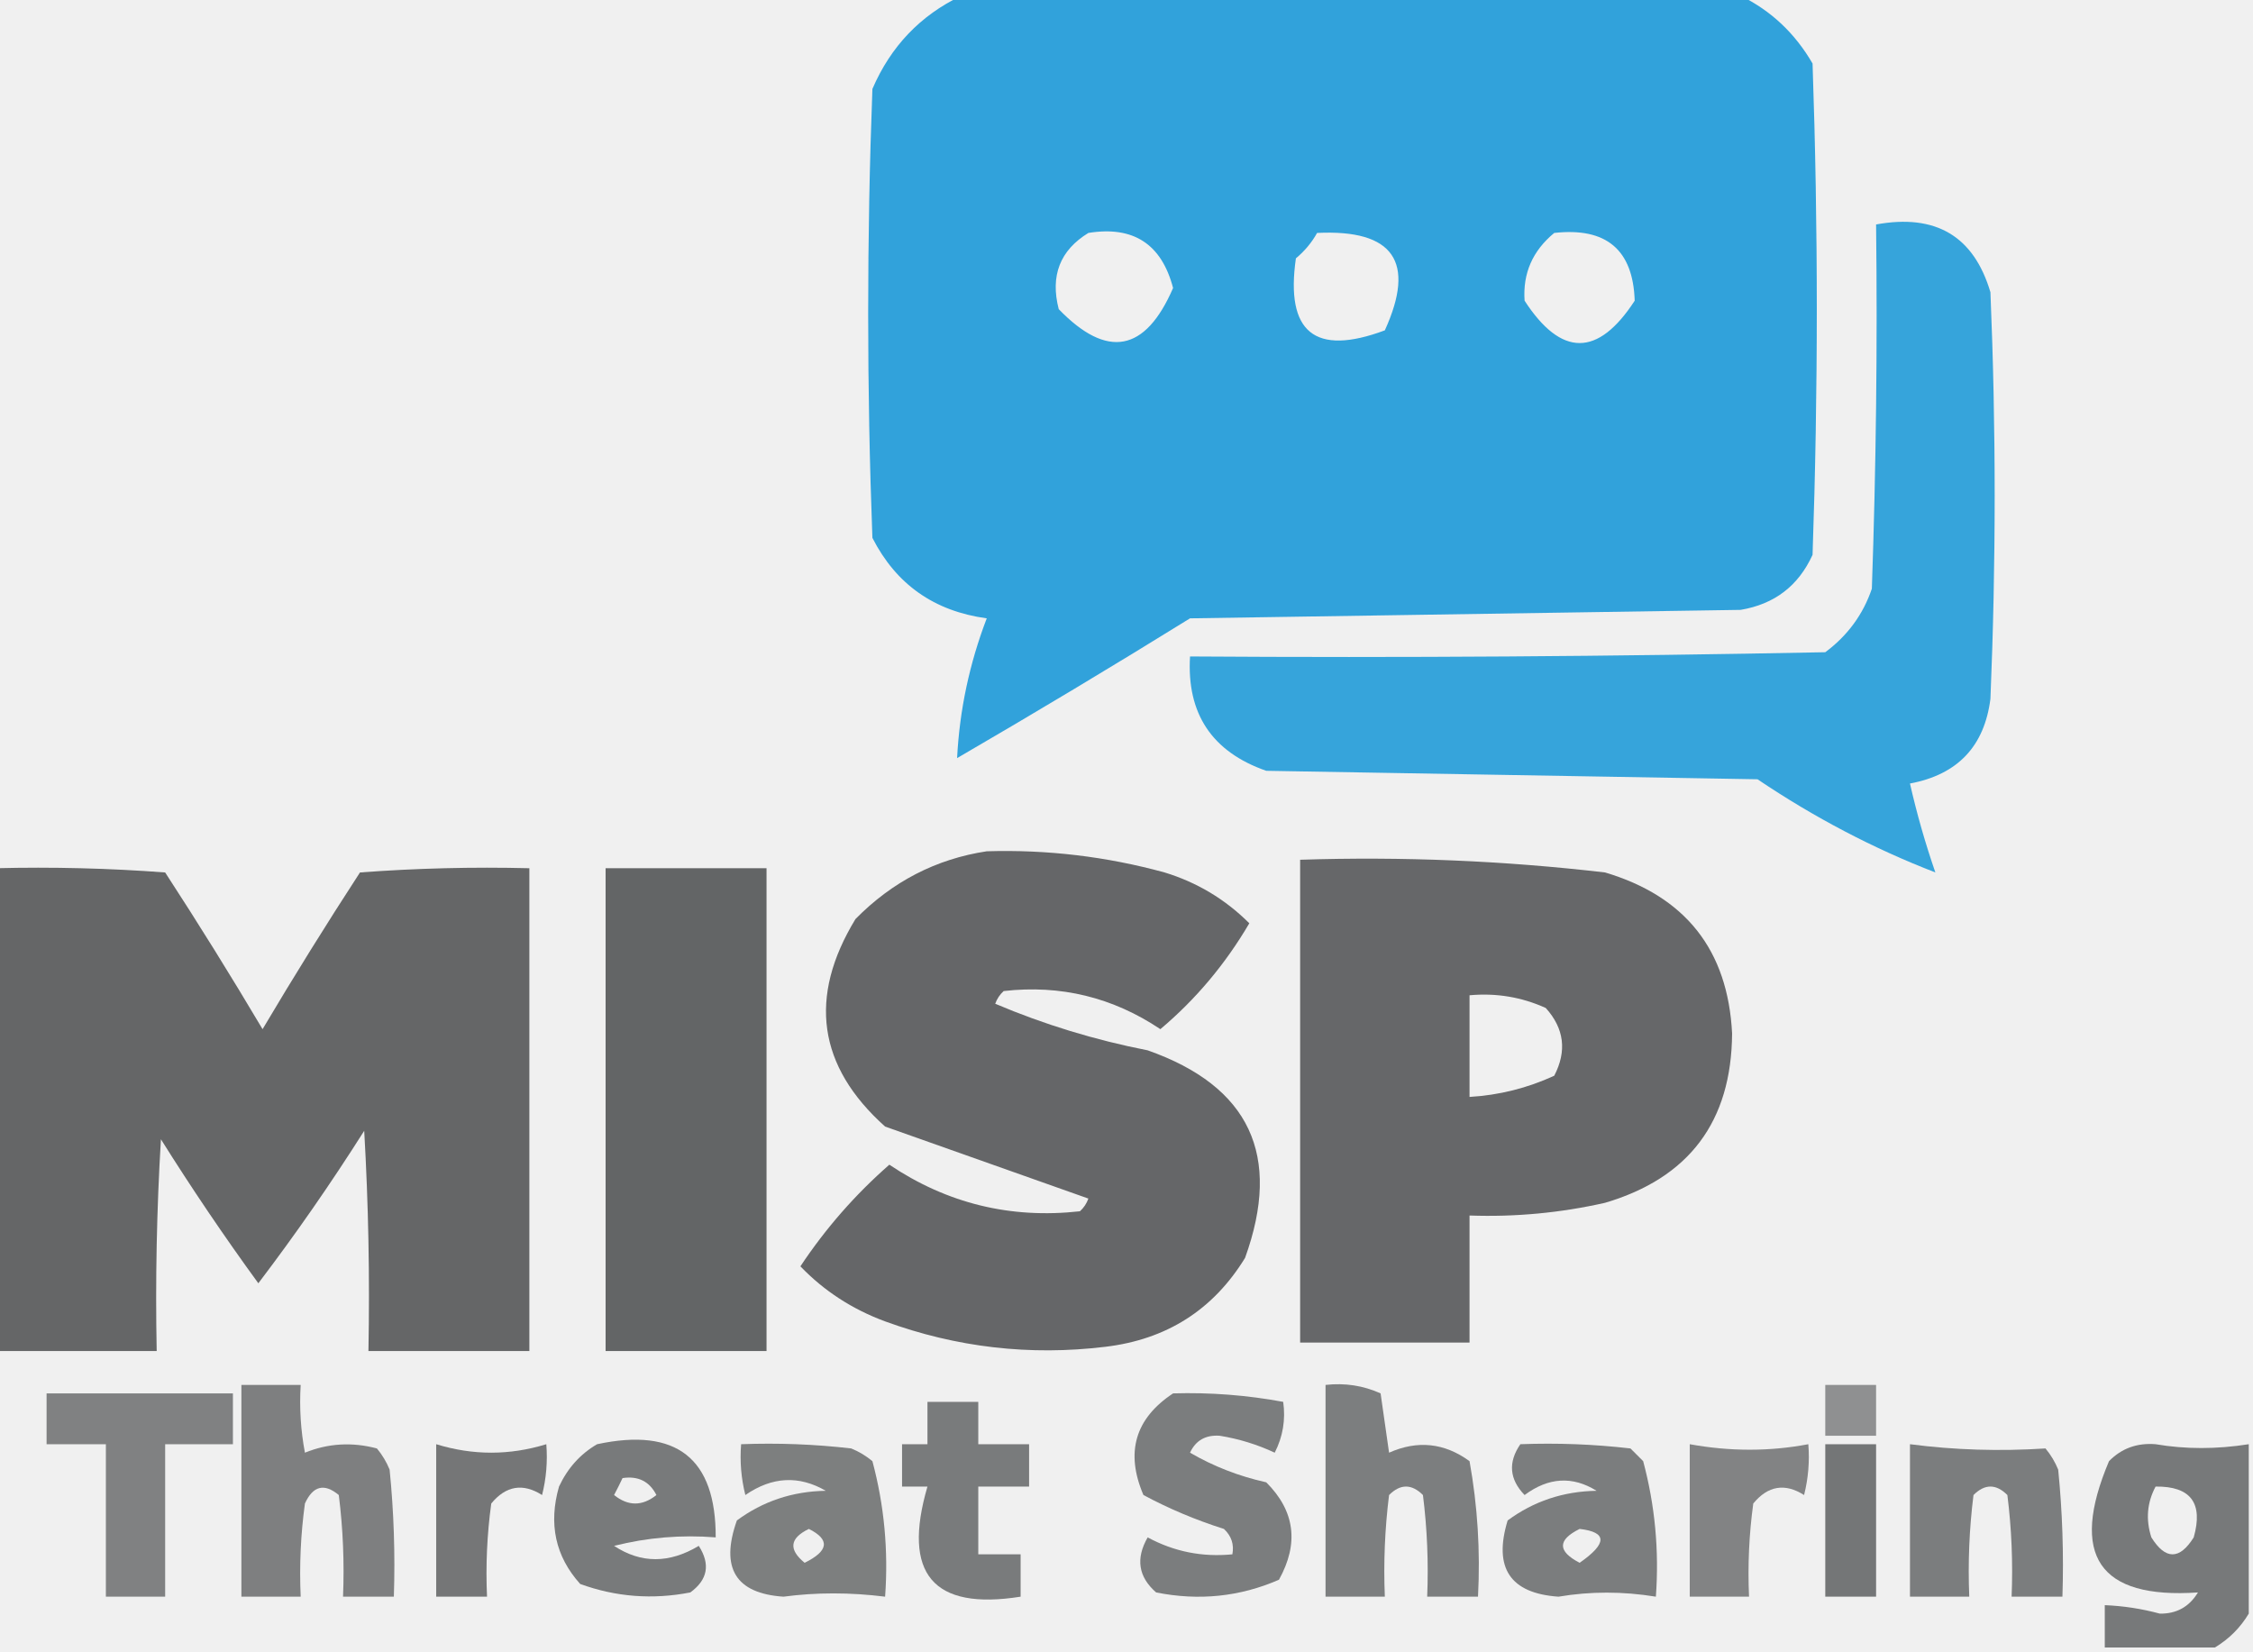
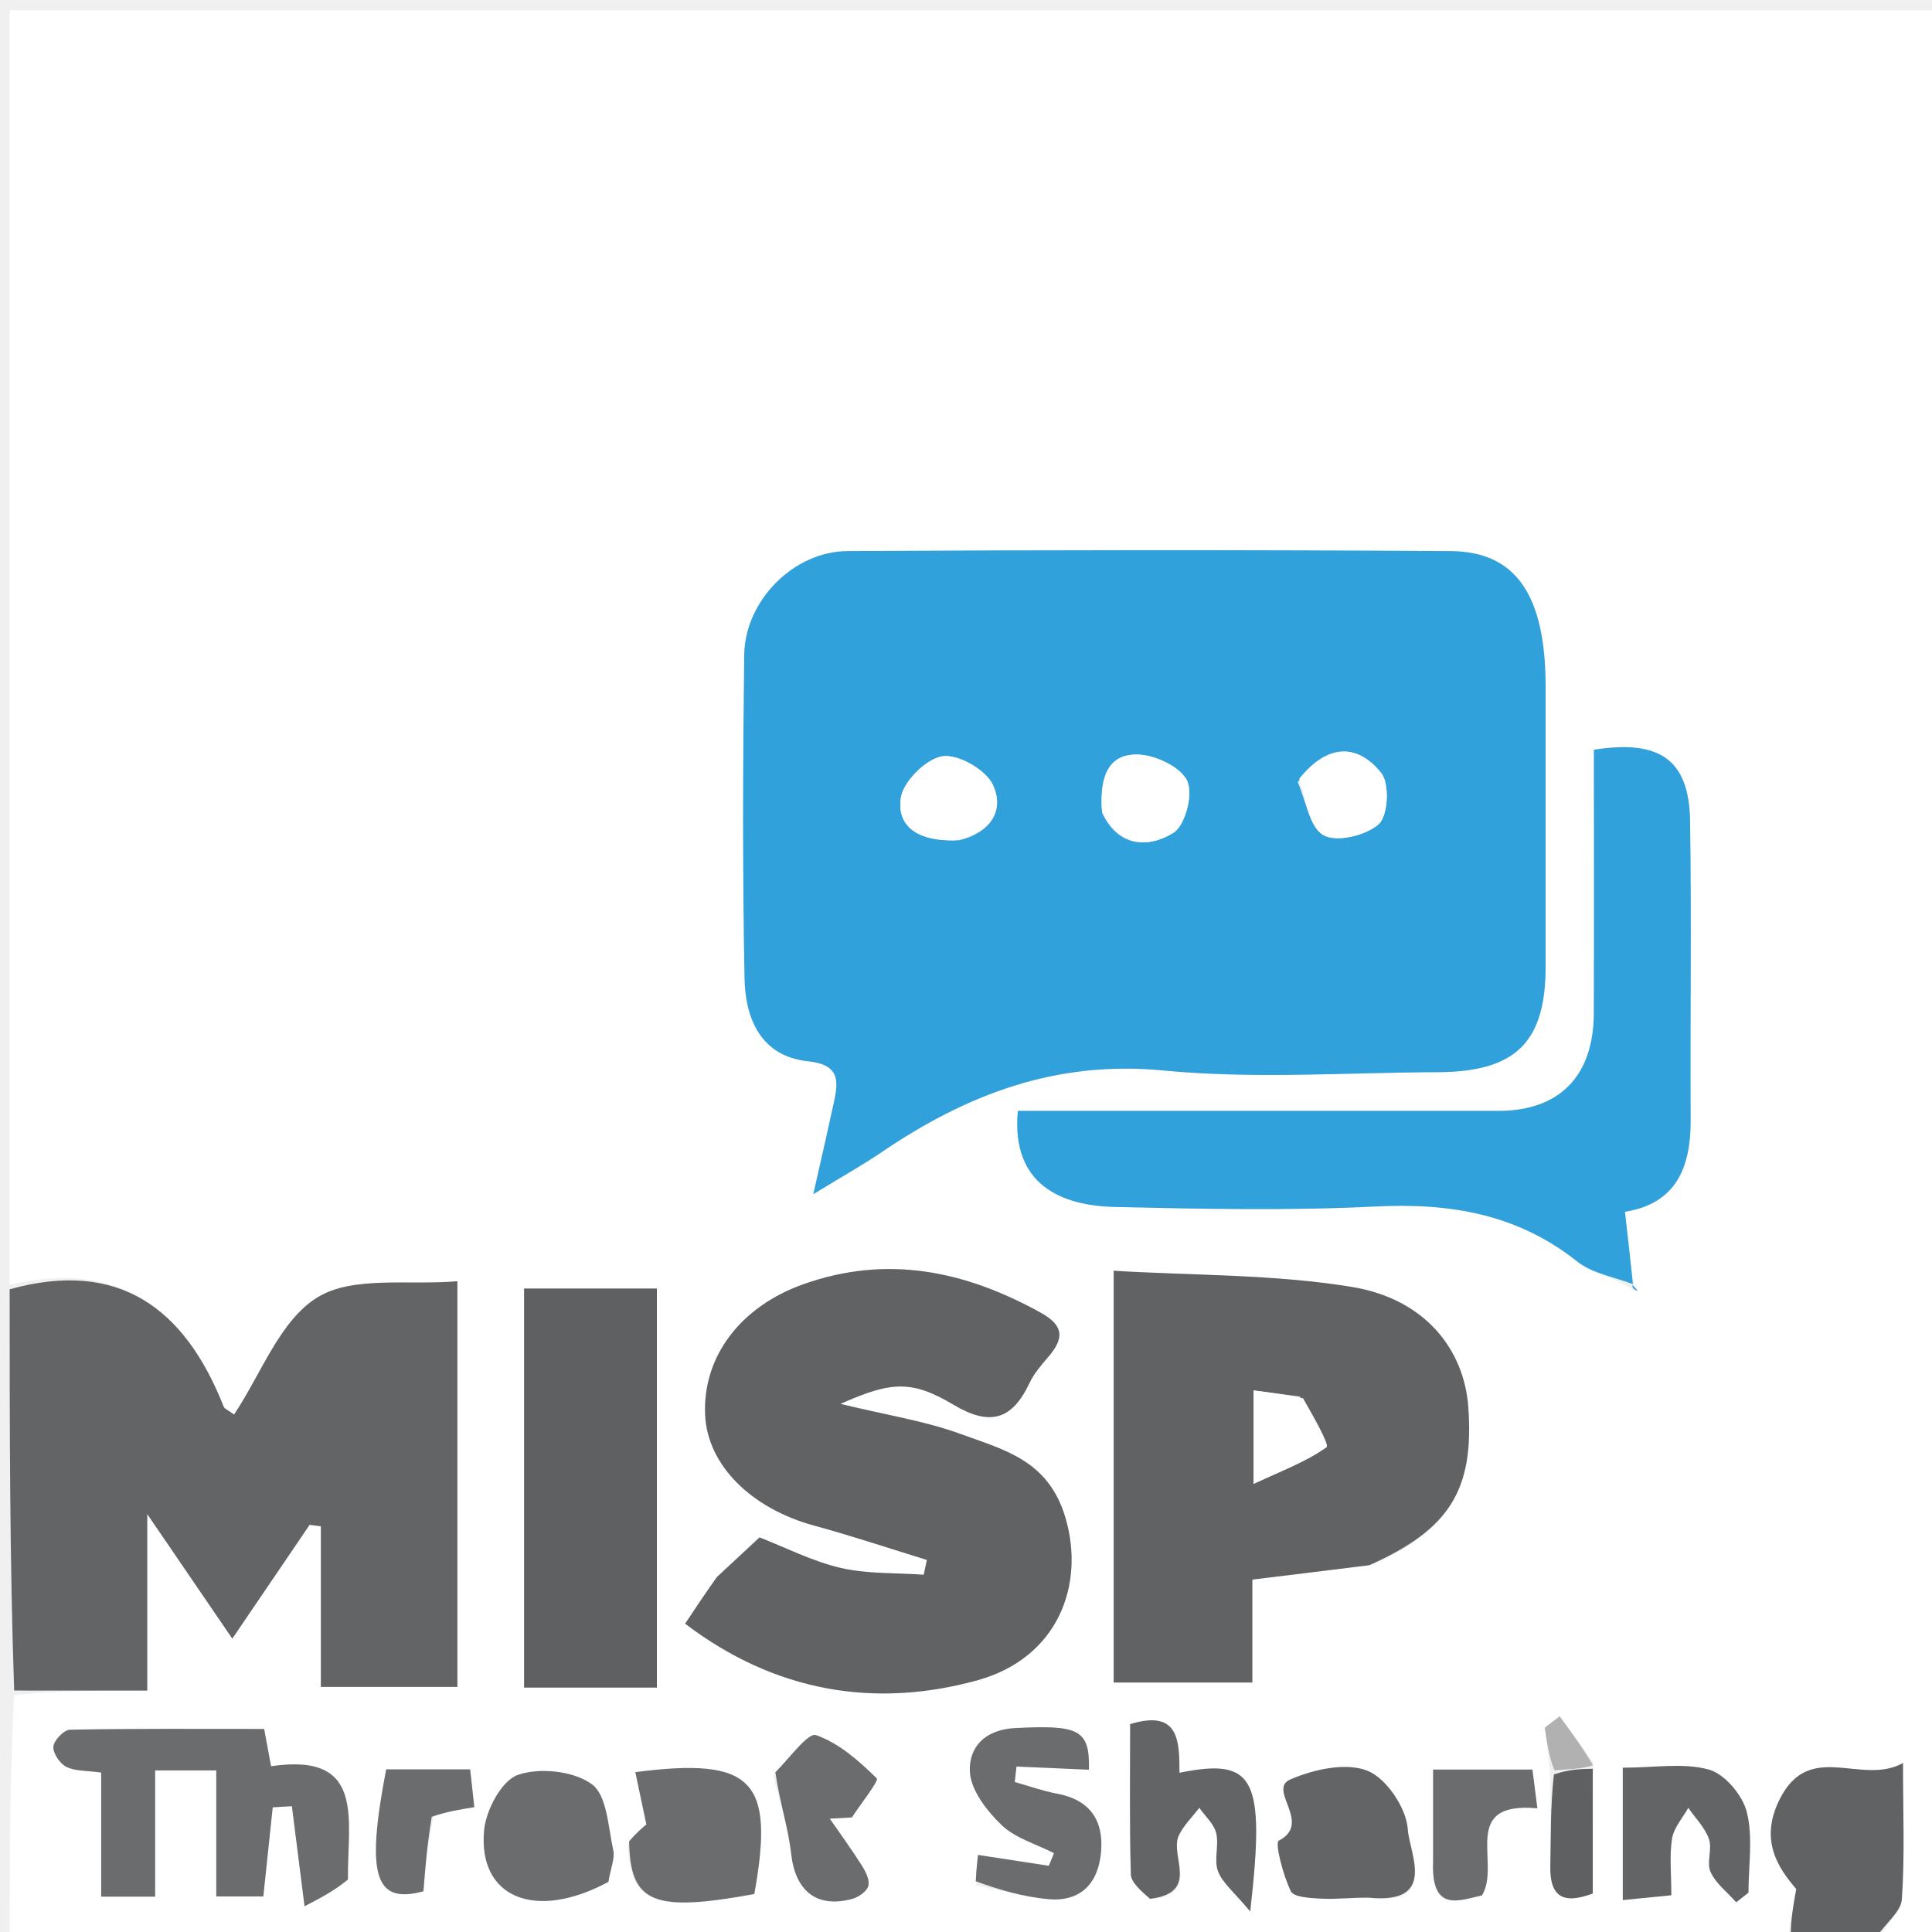
- <svg xmlns="http://www.w3.org/2000/svg" version="1.1" width="266px" height="195px" style="shape-rendering:geometricPrecision; text-rendering:geometricPrecision; image-rendering:optimizeQuality; fill-rule:evenodd; clip-rule:evenodd">
-   <g>
-     <path style="opacity:0.988" fill="#2fa1db" d="M 113.5,-0.5 C 144.167,-0.5 174.833,-0.5 205.5,-0.5C 209.093,1.256 211.926,3.923 214,7.5C 214.667,26.833 214.667,46.167 214,65.5C 212.332,69.165 209.499,71.332 205.5,72C 183.833,72.333 162.167,72.667 140.5,73C 131.416,78.626 122.25,84.126 113,89.5C 113.287,83.846 114.454,78.346 116.5,73C 110.3,72.158 105.8,68.991 103,63.5C 102.333,45.833 102.333,28.167 103,10.5C 105.161,5.478 108.661,1.811 113.5,-0.5 Z M 128.5,27.5 C 133.806,26.641 137.14,28.807 138.5,34C 135.219,41.574 130.719,42.408 125,36.5C 123.98,32.553 125.147,29.553 128.5,27.5 Z M 155.5,27.5 C 164.523,27.062 167.189,30.895 163.5,39C 155.246,42.081 151.746,39.248 153,30.5C 154.045,29.627 154.878,28.627 155.5,27.5 Z M 183.5,27.5 C 189.641,26.816 192.808,29.483 193,35.5C 188.667,42.167 184.333,42.167 180,35.5C 179.777,32.275 180.943,29.609 183.5,27.5 Z" />
-   </g>
-   <g>
-     <path style="opacity:0.958" fill="#2fa1db" d="M 221.5,26.5 C 228.538,25.208 233.038,27.875 235,34.5C 235.667,50.5 235.667,66.5 235,82.5C 234.288,88.117 231.122,91.45 225.5,92.5C 226.313,96.074 227.313,99.574 228.5,103C 221.206,100.183 214.206,96.517 207.5,92C 188.167,91.667 168.833,91.333 149.5,91C 143.096,88.763 140.096,84.263 140.5,77.5C 165.502,77.667 190.502,77.5 215.5,77C 218.135,75.04 219.969,72.54 221,69.5C 221.5,55.17 221.667,40.837 221.5,26.5 Z" />
-   </g>
-   <g>
-     <path style="opacity:0.948" fill="#5e5f61" d="M 116.5,100.5 C 123.625,100.284 130.625,101.117 137.5,103C 141.337,104.173 144.671,106.173 147.5,109C 144.679,113.814 141.179,117.98 137,121.5C 131.38,117.737 125.213,116.237 118.5,117C 118.043,117.414 117.709,117.914 117.5,118.5C 123.252,120.941 129.252,122.775 135.5,124C 147.535,128.239 151.368,136.406 147,148.5C 143.242,154.635 137.742,158.135 130.5,159C 121.596,160.078 112.929,159.078 104.5,156C 100.618,154.566 97.285,152.4 94.5,149.5C 97.464,145.035 100.964,141.035 105,137.5C 111.821,142.08 119.321,143.914 127.5,143C 127.957,142.586 128.291,142.086 128.5,141.5C 120.541,138.673 112.541,135.84 104.5,133C 96.56,125.89 95.393,117.723 101,108.5C 105.361,104.071 110.528,101.404 116.5,100.5 Z" />
-   </g>
-   <g>
-     <path style="opacity:0.943" fill="#5e5f61" d="M 153.5,101.5 C 165.553,101.109 177.553,101.609 189.5,103C 198.999,105.828 203.999,112.161 204.5,122C 204.432,132.397 199.432,139.064 189.5,142C 184.233,143.191 178.899,143.691 173.5,143.5C 173.5,148.5 173.5,153.5 173.5,158.5C 166.833,158.5 160.167,158.5 153.5,158.5C 153.5,139.5 153.5,120.5 153.5,101.5 Z M 173.5,117.5 C 176.649,117.211 179.649,117.711 182.5,119C 184.68,121.418 185.013,124.084 183.5,127C 180.321,128.461 176.988,129.295 173.5,129.5C 173.5,125.5 173.5,121.5 173.5,117.5 Z" />
-   </g>
-   <g>
-     <path style="opacity:0.953" fill="#5e6061" d="M -0.5,102.5 C 6.175,102.334 12.842,102.5 19.5,103C 23.459,109.083 27.292,115.249 31,121.5C 34.708,115.249 38.541,109.083 42.5,103C 49.158,102.5 55.825,102.334 62.5,102.5C 62.5,121.5 62.5,140.5 62.5,159.5C 56.167,159.5 49.833,159.5 43.5,159.5C 43.666,150.827 43.5,142.16 43,133.5C 39.067,139.712 34.901,145.712 30.5,151.5C 26.471,145.97 22.638,140.303 19,134.5C 18.5,142.827 18.334,151.16 18.5,159.5C 12.167,159.5 5.833,159.5 -0.5,159.5C -0.5,140.5 -0.5,121.5 -0.5,102.5 Z" />
-   </g>
-   <g>
-     <path style="opacity:0.962" fill="#5e6061" d="M 71.5,102.5 C 77.833,102.5 84.167,102.5 90.5,102.5C 90.5,121.5 90.5,140.5 90.5,159.5C 84.167,159.5 77.833,159.5 71.5,159.5C 71.5,140.5 71.5,121.5 71.5,102.5 Z" />
-   </g>
-   <g>
-     <path style="opacity:0.784" fill="#5e6061" d="M 28.5,163.5 C 30.833,163.5 33.167,163.5 35.5,163.5C 35.336,166.187 35.503,168.854 36,171.5C 38.737,170.39 41.571,170.223 44.5,171C 45.126,171.75 45.626,172.584 46,173.5C 46.499,178.489 46.666,183.489 46.5,188.5C 44.5,188.5 42.5,188.5 40.5,188.5C 40.666,184.486 40.499,180.486 40,176.5C 38.286,175.075 36.953,175.408 36,177.5C 35.501,181.152 35.335,184.818 35.5,188.5C 33.167,188.5 30.833,188.5 28.5,188.5C 28.5,180.167 28.5,171.833 28.5,163.5 Z" />
-   </g>
-   <g>
-     <path style="opacity:0.792" fill="#5e6061" d="M 156.5,163.5 C 158.792,163.244 160.959,163.577 163,164.5C 163.333,166.833 163.667,169.167 164,171.5C 167.366,170.005 170.532,170.338 173.5,172.5C 174.451,177.77 174.785,183.103 174.5,188.5C 172.5,188.5 170.5,188.5 168.5,188.5C 168.666,184.486 168.499,180.486 168,176.5C 166.667,175.167 165.333,175.167 164,176.5C 163.501,180.486 163.334,184.486 163.5,188.5C 161.167,188.5 158.833,188.5 156.5,188.5C 156.5,180.167 156.5,171.833 156.5,163.5 Z" />
-   </g>
-   <g>
-     <path style="opacity:0.667" fill="#5e6061" d="M 215.5,163.5 C 217.5,163.5 219.5,163.5 221.5,163.5C 221.5,165.5 221.5,167.5 221.5,169.5C 219.5,169.5 217.5,169.5 215.5,169.5C 215.5,167.5 215.5,165.5 215.5,163.5 Z" />
-   </g>
-   <g>
-     <path style="opacity:0.77" fill="#5e6061" d="M 5.5,164.5 C 12.833,164.5 20.167,164.5 27.5,164.5C 27.5,166.5 27.5,168.5 27.5,170.5C 24.833,170.5 22.167,170.5 19.5,170.5C 19.5,176.5 19.5,182.5 19.5,188.5C 17.167,188.5 14.833,188.5 12.5,188.5C 12.5,182.5 12.5,176.5 12.5,170.5C 10.167,170.5 7.833,170.5 5.5,170.5C 5.5,168.5 5.5,166.5 5.5,164.5 Z" />
-   </g>
-   <g>
-     <path style="opacity:0.797" fill="#5e6061" d="M 138.5,164.5 C 142.881,164.372 147.215,164.705 151.5,165.5C 151.799,167.604 151.466,169.604 150.5,171.5C 148.427,170.531 146.261,169.865 144,169.5C 142.338,169.388 141.171,170.054 140.5,171.5C 143.28,173.117 146.28,174.284 149.5,175C 152.886,178.373 153.386,182.206 151,186.5C 146.391,188.51 141.558,189.01 136.5,188C 134.396,186.164 134.062,183.998 135.5,181.5C 138.612,183.184 141.946,183.85 145.5,183.5C 145.719,182.325 145.386,181.325 144.5,180.5C 141.194,179.455 138.027,178.122 135,176.5C 132.845,171.47 134.012,167.47 138.5,164.5 Z" />
-   </g>
-   <g>
-     <path style="opacity:0.809" fill="#5e6061" d="M 109.5,165.5 C 111.5,165.5 113.5,165.5 115.5,165.5C 115.5,167.167 115.5,168.833 115.5,170.5C 117.5,170.5 119.5,170.5 121.5,170.5C 121.5,172.167 121.5,173.833 121.5,175.5C 119.5,175.5 117.5,175.5 115.5,175.5C 115.5,178.167 115.5,180.833 115.5,183.5C 117.167,183.5 118.833,183.5 120.5,183.5C 120.5,185.167 120.5,186.833 120.5,188.5C 110.154,190.143 106.488,185.809 109.5,175.5C 108.5,175.5 107.5,175.5 106.5,175.5C 106.5,173.833 106.5,172.167 106.5,170.5C 107.5,170.5 108.5,170.5 109.5,170.5C 109.5,168.833 109.5,167.167 109.5,165.5 Z" />
-   </g>
-   <g>
-     <path style="opacity:0.844" fill="#5e6061" d="M 51.5,170.5 C 55.833,171.833 60.167,171.833 64.5,170.5C 64.662,172.527 64.496,174.527 64,176.5C 61.733,175.065 59.733,175.398 58,177.5C 57.501,181.152 57.335,184.818 57.5,188.5C 55.5,188.5 53.5,188.5 51.5,188.5C 51.5,182.5 51.5,176.5 51.5,170.5 Z" />
-   </g>
-   <g>
-     <path style="opacity:0.817" fill="#5e6061" d="M 70.5,170.5 C 79.863,168.491 84.529,172.157 84.5,181.5C 80.445,181.176 76.445,181.509 72.5,182.5C 75.677,184.596 79.01,184.596 82.5,182.5C 83.893,184.674 83.56,186.507 81.5,188C 77.044,188.867 72.711,188.534 68.5,187C 65.572,183.743 64.738,179.909 66,175.5C 67.025,173.313 68.525,171.646 70.5,170.5 Z M 73.5,174.5 C 75.346,174.222 76.68,174.889 77.5,176.5C 75.833,177.833 74.167,177.833 72.5,176.5C 72.863,175.817 73.196,175.15 73.5,174.5 Z" />
-   </g>
-   <g>
-     <path style="opacity:0.787" fill="#5e6061" d="M 87.5,170.5 C 91.846,170.334 96.179,170.501 100.5,171C 101.416,171.374 102.25,171.874 103,172.5C 104.397,177.708 104.897,183.041 104.5,188.5C 100.357,187.983 96.358,187.983 92.5,188.5C 86.845,188.118 85.011,185.118 87,179.5C 90.075,177.229 93.575,176.063 97.5,176C 94.319,174.158 91.152,174.325 88,176.5C 87.504,174.527 87.338,172.527 87.5,170.5 Z M 95.5,180.5 C 98.018,181.759 97.852,183.093 95,184.5C 93.07,182.923 93.237,181.59 95.5,180.5 Z" />
-   </g>
-   <g>
-     <path style="opacity:0.799" fill="#5e6061" d="M 179.5,170.5 C 183.846,170.334 188.179,170.501 192.5,171C 193,171.5 193.5,172 194,172.5C 195.397,177.708 195.897,183.041 195.5,188.5C 191.588,187.863 187.755,187.863 184,188.5C 178.294,188.106 176.294,185.106 178,179.5C 181.075,177.229 184.575,176.063 188.5,176C 185.659,174.235 182.826,174.402 180,176.5C 178.2,174.635 178.034,172.635 179.5,170.5 Z M 186.5,180.5 C 189.776,180.882 189.776,182.215 186.5,184.5C 183.875,183.135 183.875,181.802 186.5,180.5 Z" />
-   </g>
-   <g>
-     <path style="opacity:0.751" fill="#5e6061" d="M 199.5,170.5 C 204.267,171.365 208.933,171.365 213.5,170.5C 213.662,172.527 213.495,174.527 213,176.5C 210.733,175.065 208.733,175.398 207,177.5C 206.501,181.152 206.335,184.818 206.5,188.5C 204.167,188.5 201.833,188.5 199.5,188.5C 199.5,182.5 199.5,176.5 199.5,170.5 Z" />
-   </g>
-   <g>
-     <path style="opacity:0.851" fill="#5e6061" d="M 215.5,170.5 C 217.5,170.5 219.5,170.5 221.5,170.5C 221.5,176.5 221.5,182.5 221.5,188.5C 219.5,188.5 217.5,188.5 215.5,188.5C 215.5,182.5 215.5,176.5 215.5,170.5 Z" />
-   </g>
-   <g>
-     <path style="opacity:0.798" fill="#5e6061" d="M 225.5,170.5 C 230.734,171.185 236.067,171.352 241.5,171C 242.126,171.75 242.626,172.584 243,173.5C 243.499,178.489 243.666,183.489 243.5,188.5C 241.5,188.5 239.5,188.5 237.5,188.5C 237.666,184.486 237.499,180.486 237,176.5C 235.667,175.167 234.333,175.167 233,176.5C 232.501,180.486 232.334,184.486 232.5,188.5C 230.167,188.5 227.833,188.5 225.5,188.5C 225.5,182.5 225.5,176.5 225.5,170.5 Z" />
-   </g>
-   <g>
-     <path style="opacity:0.824" fill="#5e6061" d="M 265.5,170.5 C 265.5,177.167 265.5,183.833 265.5,190.5C 264.5,192.167 263.167,193.5 261.5,194.5C 257.167,194.5 252.833,194.5 248.5,194.5C 248.5,192.833 248.5,191.167 248.5,189.5C 250.696,189.59 252.863,189.923 255,190.5C 256.971,190.532 258.471,189.698 259.5,188C 247.793,188.798 244.293,183.632 249,172.5C 250.473,170.993 252.307,170.326 254.5,170.5C 258.028,171.102 261.695,171.102 265.5,170.5 Z M 254.5,175.5 C 258.648,175.453 260.148,177.453 259,181.5C 257.333,184.167 255.667,184.167 254,181.5C 253.322,179.402 253.489,177.402 254.5,175.5 Z" />
-   </g>
+ <svg xmlns="http://www.w3.org/2000/svg" version="1.1" id="Layer_1" x="0px" y="0px" width="100%" viewBox="0 0 200 200" enable-background="new 0 0 200 200" xml:space="preserve">
+   <path fill="#FFFFFF" opacity="1" stroke="none" d=" M185,201   C123.667,201 62.333,201 1,201   C1,192.569 1,184.253 1.466,175.474   C6.195,175.01 10.458,175.01 15.244,175.01   C15.244,168.773 15.244,163.141 15.244,156.742   C18.404,161.369 21.018,165.195 24.048,169.631   C26.924,165.397 29.488,161.623 32.052,157.849   C32.44,157.901 32.827,157.952 33.215,158.004   C33.215,163.589 33.215,169.174 33.215,174.632   C38.506,174.632 42.893,174.632 47.351,174.632   C47.351,160.67 47.351,147.088 47.351,132.632   C42.244,133.075 36.529,132.043 32.848,134.311   C28.969,136.7 27.032,142.242 24.23,146.431   C23.624,145.98 23.246,145.848 23.151,145.605   C19.147,135.451 12.304,130.314 1,133   C1,89.041 1,45.081 1,1.061   C67.565,1.061 134.13,1.061 200.847,1.061   C200.847,67.666 200.847,134.333 200.847,201   C198.992,201 196.994,201 194.648,200.645   C195.199,199.079 196.782,197.916 196.873,196.646   C197.193,192.213 196.997,187.742 196.997,182.51   C192.663,184.907 187.325,180.07 184.231,186.261   C182.083,190.558 184.135,193.428 185.943,195.547   C185.529,197.94 185.265,199.47 185,201  M160.464,184.206   C160.477,187.18 160.556,190.155 160.488,193.126   C160.413,196.366 161.825,197.173 164.881,196.015   C164.881,191.644 164.881,187.373 164.93,182.387   C163.771,180.815 162.612,179.243 161.452,177.671   C160.941,178.063 160.429,178.454 159.917,178.846   C160.131,180.349 160.345,181.851 160.464,184.206  M168.89,133.436   C169.114,133.502 169.337,133.568 169.56,133.634   C169.362,133.431 169.164,133.229 168.993,132.186   C168.745,130.048 168.497,127.909 168.211,125.443   C173.534,124.594 175.043,120.837 175.016,115.897   C174.959,105.586 175.117,95.272 174.955,84.963   C174.855,78.68 171.857,76.528 164.999,77.612   C164.999,86.674 165.025,95.797 164.99,104.919   C164.966,111.403 161.424,114.989 155.145,114.998   C152.484,115.001 149.823,114.998 147.162,114.998   C133.216,114.998 119.27,114.998 105.367,114.998   C104.648,122.705 109.948,124.82 115.423,124.945   C124.4,125.15 133.401,125.343 142.36,124.897   C150.093,124.512 157.068,125.656 163.284,130.6   C164.845,131.842 167.118,132.188 168.89,133.436  M160.001,70.633   C160.001,61.63 156.937,57.097 150.185,57.052   C129.368,56.912 108.548,56.929 87.73,57.049   C82.137,57.082 77.113,62.204 77.042,67.793   C76.902,78.95 76.864,90.112 77.073,101.267   C77.151,105.458 78.769,109.344 83.624,109.857   C86.99,110.213 86.804,111.934 86.304,114.222   C85.693,117.022 85.05,119.815 84.193,123.621   C87.228,121.763 89.316,120.596 91.287,119.258   C100.081,113.288 109.317,109.751 120.401,110.815   C129.807,111.717 139.369,111.032 148.863,110.991   C156.904,110.957 160,107.885 160.001,100.079   C160.002,90.586 160.001,81.093 160.001,70.633  M73.966,163.501   C72.994,164.966 72.021,166.432 70.925,168.083   C80.239,175.168 90.561,176.865 101.152,173.951   C109.526,171.647 112.345,164.058 110.291,157.102   C108.528,151.133 103.907,150.083 99.465,148.452   C95.785,147.101 91.828,146.502 87.005,145.329   C92.227,143.008 94.351,142.825 98.712,145.422   C102.493,147.674 104.771,146.98 106.566,143.184   C107.03,142.2 107.777,141.327 108.497,140.492   C110.114,138.614 110.234,137.272 107.729,135.885   C99.92,131.563 91.869,129.867 83.21,132.925   C76.643,135.243 72.727,140.451 72.994,146.465   C73.225,151.654 77.753,156.158 84.297,157.936   C88.214,158.999 92.068,160.294 95.951,161.485   C95.841,161.994 95.731,162.504 95.621,163.013   C92.747,162.809 89.794,162.951 87.022,162.308   C84.089,161.627 81.329,160.2 78.626,159.15   C77.13,160.536 75.805,161.764 73.966,163.501  M142.152,161.968   C150.104,158.311 152.595,154.2 152.001,145.709   C151.576,139.629 147.447,134.458 139.965,133.226   C131.914,131.901 123.619,132.05 115.287,131.547   C115.287,146.4 115.287,160.274 115.287,174.178   C120.134,174.178 124.679,174.178 129.643,174.178   C129.643,170.345 129.643,166.916 129.643,163.518   C133.827,163.008 137.583,162.55 142.152,161.968  M68,157.499   C68,149.407 68,141.316 68,133.388   C62.921,133.388 58.527,133.388 54.252,133.388   C54.252,147.379 54.252,160.982 54.252,174.701   C58.898,174.701 63.287,174.701 68,174.701   C68,169.105 68,163.802 68,157.499  M36.034,194.125   C35.926,188.484 37.96,181.372 28.061,182.84   C27.731,181.063 27.466,179.64 27.344,178.98   C20.393,178.98 13.822,178.932 7.255,179.059   C6.628,179.071 5.587,180.146 5.526,180.8   C5.464,181.481 6.197,182.575 6.869,182.905   C7.811,183.367 9.018,183.29 10.474,183.495   C10.474,187.857 10.474,191.962 10.474,196.343   C12.44,196.343 13.999,196.343 16.06,196.343   C16.06,191.878 16.06,187.632 16.06,183.277   C18.313,183.277 20.064,183.277 22.388,183.277   C22.388,187.723 22.388,191.957 22.388,196.322   C24.367,196.322 25.766,196.322 27.26,196.322   C27.604,193.057 27.918,190.075 28.232,187.093   C28.894,187.055 29.555,187.016 30.216,186.977   C30.607,190.066 30.997,193.155 31.526,197.337   C33.321,196.4 34.666,195.698 36.034,194.125  M101.046,195.176   C103.517,195.665 105.969,196.356 108.465,196.594   C111.924,196.924 113.728,194.903 113.988,191.634   C114.244,188.42 112.796,186.309 109.44,185.683   C107.952,185.406 106.51,184.886 105.047,184.476   C105.106,183.942 105.166,183.407 105.225,182.873   C107.731,182.984 110.236,183.094 112.724,183.204   C112.826,179.027 111.688,178.549 105.061,178.892   C101.835,179.059 100.272,180.996 100.402,183.408   C100.505,185.329 102.157,187.467 103.68,188.925   C105.11,190.294 107.272,190.899 109.111,191.84   C108.932,192.275 108.752,192.711 108.572,193.146   C106.195,192.781 103.818,192.416 101.242,192.021   C101.161,192.721 101.069,193.521 101.046,195.176  M65.006,190.992   C65.23,197.032 67.66,197.975 78.086,196.068   C80.206,184.295 77.97,181.88 65.768,183.451   C66.152,185.269 66.528,187.053 66.912,188.869   C66.498,189.212 65.873,189.728 65.006,190.992  M142.055,196.537   C148.85,197.163 145.891,191.845 145.735,189.377   C145.596,187.181 143.518,184.075 141.54,183.3   C139.309,182.425 135.998,183.164 133.589,184.202   C131.136,185.26 135.901,188.725 132.381,190.546   C131.954,190.766 132.823,194.136 133.63,195.781   C133.945,196.425 135.738,196.492 136.872,196.551   C138.333,196.626 139.807,196.429 142.055,196.537  M63.025,194.397   C63.196,193.435 63.675,192.405 63.481,191.523   C62.956,189.134 62.842,185.854 61.267,184.702   C59.385,183.326 55.864,182.952 53.608,183.738   C51.934,184.321 50.312,187.368 50.116,189.453   C49.464,196.4 55.323,198.924 63.025,194.397  M119.474,196.582   C124.327,195.903 120.997,192.08 122.052,189.959   C122.564,188.927 123.44,188.076 124.151,187.143   C124.758,188.01 125.665,188.804 125.9,189.762   C126.207,191.019 125.645,192.533 126.084,193.7   C126.543,194.918 127.747,195.857 129.421,197.878   C131.014,183.946 129.854,181.957 122.1,183.515   C122.081,180.342 122.132,176.897 116.991,178.483   C116.991,183.746 116.916,188.889 117.065,194.024   C117.089,194.882 118.084,195.711 119.474,196.582  M167.989,188.574   C167.989,191.156 167.989,193.738 167.989,196.696   C170.106,196.485 171.481,196.348 173.015,196.195   C173.015,193.942 172.806,192.092 173.091,190.321   C173.271,189.201 174.186,188.198 174.771,187.144   C175.509,188.212 176.497,189.193 176.91,190.375   C177.272,191.409 176.64,192.828 177.079,193.789   C177.627,194.988 178.821,195.892 179.736,196.923   C180.158,196.592 180.579,196.261 181,195.93   C181,193.133 181.488,190.213 180.828,187.581   C180.391,185.838 178.547,183.646 176.906,183.189   C174.27,182.456 171.28,182.993 167.989,182.993   C167.989,184.721 167.989,186.181 167.989,188.574  M80.05,183.81   C80.688,186.499 81.595,189.158 81.898,191.885   C82.325,195.716 84.499,197.565 88.207,196.578   C88.872,196.401 89.74,195.794 89.893,195.219   C90.056,194.61 89.598,193.728 89.2,193.098   C88.162,191.45 87.009,189.875 85.902,188.271   C86.663,188.227 87.425,188.183 88.187,188.139   C89.099,186.741 91.004,184.338 90.765,184.102   C88.933,182.29 86.843,180.449 84.481,179.621   C83.658,179.333 81.844,181.871 80.05,183.81  M148.353,193.094   C148.125,198.051 151.083,196.717 153.415,196.211   C155.424,192.917 151.012,186.457 159.146,187.194   C158.966,185.776 158.794,184.418 158.637,183.182   C155.095,183.182 152.004,183.182 148.353,183.182   C148.353,186.32 148.353,189.264 148.353,193.094  M44.959,187.748   C46.249,187.539 47.539,187.329 49.102,187.076   C48.965,185.835 48.815,184.465 48.671,183.163   C45.474,183.163 42.705,183.163 39.977,183.163   C37.857,194.158 38.797,197.156 43.828,195.784   C44.029,193.321 44.231,190.858 44.959,187.748  z" />
+   <path fill="#636466" opacity="1" stroke="none" d=" M1,133.469   C12.304,130.314 19.147,135.451 23.151,145.605   C23.246,145.848 23.624,145.98 24.23,146.431   C27.032,142.242 28.969,136.7 32.848,134.311   C36.529,132.043 42.244,133.075 47.351,132.632   C47.351,147.088 47.351,160.67 47.351,174.632   C42.893,174.632 38.506,174.632 33.215,174.632   C33.215,169.174 33.215,163.589 33.215,158.004   C32.827,157.952 32.44,157.901 32.052,157.849   C29.488,161.623 26.924,165.397 24.048,169.631   C21.018,165.195 18.404,161.369 15.244,156.742   C15.244,163.141 15.244,168.773 15.244,175.01   C10.458,175.01 6.195,175.01 1.466,175.005   C1,161.312 1,147.625 1,133.469  z" />
+   <path fill="#616264" opacity="1" stroke="none" d=" M185.45,201   C185.265,199.47 185.529,197.94 185.943,195.547   C184.135,193.428 182.083,190.558 184.231,186.261   C187.325,180.07 192.663,184.907 196.997,182.51   C196.997,187.742 197.193,192.213 196.873,196.646   C196.782,197.916 195.199,199.079 194.15,200.645   C191.3,201 188.6,201 185.45,201  z" />
+   <path fill="#30A1DB" opacity="1" stroke="none" d=" M160.001,71.116   C160.001,81.093 160.002,90.586 160.001,100.079   C160,107.885 156.904,110.957 148.863,110.991   C139.369,111.032 129.807,111.717 120.401,110.815   C109.317,109.751 100.081,113.288 91.287,119.258   C89.316,120.596 87.228,121.763 84.193,123.621   C85.05,119.815 85.693,117.022 86.304,114.222   C86.804,111.934 86.99,110.213 83.624,109.857   C78.769,109.344 77.151,105.458 77.073,101.267   C76.864,90.112 76.902,78.95 77.042,67.793   C77.113,62.204 82.137,57.082 87.73,57.049   C108.548,56.929 129.368,56.912 150.185,57.052   C156.937,57.097 160.001,61.63 160.001,71.116  M134.342,80.963   C135.188,82.878 135.557,85.645 137.017,86.459   C138.378,87.218 141.433,86.488 142.73,85.305   C143.7,84.42 143.865,81.129 142.987,80.029   C140.487,76.899 137.376,77.011 134.342,80.963  M99.276,86.986   C102.418,86.248 104.065,84.006 102.777,81.237   C102.054,79.681 99.163,78.033 97.549,78.293   C95.854,78.566 93.482,80.925 93.248,82.626   C92.81,85.808 95.379,87.102 99.276,86.986  M114.083,84.134   C115.735,87.664 118.79,87.849 121.452,86.223   C122.67,85.479 123.494,82.377 122.942,80.942   C122.413,79.563 119.938,78.314 118.207,78.144   C114.773,77.808 113.855,80.308 114.083,84.134  z" />
+   <path fill="#616264" opacity="1" stroke="none" d=" M74.223,163.246   C75.805,161.764 77.13,160.536 78.626,159.15   C81.329,160.2 84.089,161.627 87.022,162.308   C89.794,162.951 92.747,162.809 95.621,163.013   C95.731,162.504 95.841,161.994 95.951,161.485   C92.068,160.294 88.214,158.999 84.297,157.936   C77.753,156.158 73.225,151.654 72.994,146.465   C72.727,140.451 76.643,135.243 83.21,132.925   C91.869,129.867 99.92,131.563 107.729,135.885   C110.234,137.272 110.114,138.614 108.497,140.492   C107.777,141.327 107.03,142.2 106.566,143.184   C104.771,146.98 102.493,147.674 98.712,145.422   C94.351,142.825 92.227,143.008 87.005,145.329   C91.828,146.502 95.785,147.101 99.465,148.452   C103.907,150.083 108.528,151.133 110.291,157.102   C112.345,164.058 109.526,171.647 101.152,173.951   C90.561,176.865 80.239,175.168 70.925,168.083   C72.021,166.432 72.994,164.966 74.223,163.246  z" />
+   <path fill="#616264" opacity="1" stroke="none" d=" M141.746,162.03   C137.583,162.55 133.827,163.008 129.643,163.518   C129.643,166.916 129.643,170.345 129.643,174.178   C124.679,174.178 120.134,174.178 115.287,174.178   C115.287,160.274 115.287,146.4 115.287,131.547   C123.619,132.05 131.914,131.901 139.965,133.226   C147.447,134.458 151.576,139.629 152.001,145.709   C152.595,154.2 150.104,158.311 141.746,162.03  M134.547,144.57   C132.997,144.364 131.448,144.158 129.773,143.935   C129.773,147.253 129.773,149.979 129.773,153.606   C132.722,152.227 135.227,151.307 137.315,149.807   C137.627,149.583 135.983,146.635 134.547,144.57  z" />
+   <path fill="#30A1DB" opacity="1" stroke="none" d=" M169.064,132.946   C167.118,132.188 164.845,131.842 163.284,130.6   C157.068,125.656 150.093,124.512 142.36,124.897   C133.401,125.343 124.4,125.15 115.423,124.945   C109.948,124.82 104.648,122.705 105.367,114.998   C119.27,114.998 133.216,114.998 147.162,114.998   C149.823,114.998 152.484,115.001 155.145,114.998   C161.424,114.989 164.966,111.403 164.99,104.919   C165.025,95.797 164.999,86.674 164.999,77.612   C171.857,76.528 174.855,78.68 174.955,84.963   C175.117,95.272 174.959,105.586 175.016,115.897   C175.043,120.837 173.534,124.594 168.211,125.443   C168.497,127.909 168.745,130.048 169.004,132.586   C169.015,132.986 169.064,132.946 169.064,132.946  z" />
+   <path fill="#5F6062" opacity="1" stroke="none" d=" M68,157.998   C68,163.802 68,169.105 68,174.701   C63.287,174.701 58.898,174.701 54.252,174.701   C54.252,160.982 54.252,147.379 54.252,133.388   C58.527,133.388 62.921,133.388 68,133.388   C68,141.316 68,149.407 68,157.998  z" />
+   <path fill="#6B6C6E" opacity="1" stroke="none" d=" M36.022,194.56   C34.666,195.698 33.321,196.4 31.526,197.337   C30.997,193.155 30.607,190.066 30.216,186.977   C29.555,187.016 28.894,187.055 28.232,187.093   C27.918,190.075 27.604,193.057 27.26,196.322   C25.766,196.322 24.367,196.322 22.388,196.322   C22.388,191.957 22.388,187.723 22.388,183.277   C20.064,183.277 18.313,183.277 16.06,183.277   C16.06,187.632 16.06,191.878 16.06,196.343   C13.999,196.343 12.44,196.343 10.474,196.343   C10.474,191.962 10.474,187.857 10.474,183.495   C9.018,183.29 7.811,183.367 6.869,182.905   C6.197,182.575 5.464,181.481 5.526,180.8   C5.587,180.146 6.628,179.071 7.255,179.059   C13.822,178.932 20.393,178.98 27.344,178.98   C27.466,179.64 27.731,181.063 28.061,182.84   C37.96,181.372 35.926,188.484 36.022,194.56  z" />
+   <path fill="#6B6C6E" opacity="1" stroke="none" d=" M101.012,194.749   C101.069,193.521 101.161,192.721 101.242,192.021   C103.818,192.416 106.195,192.781 108.572,193.146   C108.752,192.711 108.932,192.275 109.111,191.84   C107.272,190.899 105.11,190.294 103.68,188.925   C102.157,187.467 100.505,185.329 100.402,183.408   C100.272,180.996 101.835,179.059 105.061,178.892   C111.688,178.549 112.826,179.027 112.724,183.204   C110.236,183.094 107.731,182.984 105.225,182.873   C105.166,183.407 105.106,183.942 105.047,184.476   C106.51,184.886 107.952,185.406 109.44,185.683   C112.796,186.309 114.244,188.42 113.988,191.634   C113.728,194.903 111.924,196.924 108.465,196.594   C105.969,196.356 103.517,195.665 101.012,194.749  z" />
+   <path fill="#6B6C6E" opacity="1" stroke="none" d=" M65.127,190.618   C65.873,189.728 66.498,189.212 66.912,188.869   C66.528,187.053 66.152,185.269 65.768,183.451   C77.97,181.88 80.206,184.295 78.086,196.068   C67.66,197.975 65.23,197.032 65.127,190.618  z" />
+   <path fill="#636466" opacity="1" stroke="none" d=" M141.666,196.443   C139.807,196.429 138.333,196.626 136.872,196.551   C135.738,196.492 133.945,196.425 133.63,195.781   C132.823,194.136 131.954,190.766 132.381,190.546   C135.901,188.725 131.136,185.26 133.589,184.202   C135.998,183.164 139.309,182.425 141.54,183.3   C143.518,184.075 145.596,187.181 145.735,189.377   C145.891,191.845 148.85,197.163 141.666,196.443  z" />
+   <path fill="#6B6C6E" opacity="1" stroke="none" d=" M62.985,194.811   C55.323,198.924 49.464,196.4 50.116,189.453   C50.312,187.368 51.934,184.321 53.608,183.738   C55.864,182.952 59.385,183.326 61.267,184.702   C62.842,185.854 62.956,189.134 63.481,191.523   C63.675,192.405 63.196,193.435 62.985,194.811  z" />
+   <path fill="#636466" opacity="1" stroke="none" d=" M119.052,196.568   C118.084,195.711 117.089,194.882 117.065,194.024   C116.916,188.889 116.991,183.746 116.991,178.483   C122.132,176.897 122.081,180.342 122.1,183.515   C129.854,181.957 131.014,183.946 129.421,197.878   C127.747,195.857 126.543,194.918 126.084,193.7   C125.645,192.533 126.207,191.019 125.9,189.762   C125.665,188.804 124.758,188.01 124.151,187.143   C123.44,188.076 122.564,188.927 122.052,189.959   C120.997,192.08 124.327,195.903 119.052,196.568  z" />
+   <path fill="#636466" opacity="1" stroke="none" d=" M167.989,188.108   C167.989,186.181 167.989,184.721 167.989,182.993   C171.28,182.993 174.27,182.456 176.906,183.189   C178.547,183.646 180.391,185.838 180.828,187.581   C181.488,190.213 181,193.133 181,195.93   C180.579,196.261 180.158,196.592 179.736,196.923   C178.821,195.892 177.627,194.988 177.079,193.789   C176.64,192.828 177.272,191.409 176.91,190.375   C176.497,189.193 175.509,188.212 174.771,187.144   C174.186,188.198 173.271,189.201 173.091,190.321   C172.806,192.092 173.015,193.942 173.015,196.195   C171.481,196.348 170.106,196.485 167.989,196.696   C167.989,193.738 167.989,191.156 167.989,188.108  z" />
+   <path fill="#6B6C6E" opacity="1" stroke="none" d=" M80.267,183.464   C81.844,181.871 83.658,179.333 84.481,179.621   C86.843,180.449 88.933,182.29 90.765,184.102   C91.004,184.338 89.099,186.741 88.187,188.139   C87.425,188.183 86.663,188.227 85.902,188.271   C87.009,189.875 88.162,191.45 89.2,193.098   C89.598,193.728 90.056,194.61 89.893,195.219   C89.74,195.794 88.872,196.401 88.207,196.578   C84.499,197.565 82.325,195.716 81.898,191.885   C81.595,189.158 80.688,186.499 80.267,183.464  z" />
+   <path fill="#6B6C6E" opacity="1" stroke="none" d=" M148.353,192.651   C148.353,189.264 148.353,186.32 148.353,183.182   C152.004,183.182 155.095,183.182 158.637,183.182   C158.794,184.418 158.966,185.776 159.146,187.194   C151.012,186.457 155.424,192.917 153.415,196.211   C151.083,196.717 148.125,198.051 148.353,192.651  z" />
+   <path fill="#6B6C6E" opacity="1" stroke="none" d=" M44.695,188.071   C44.231,190.858 44.029,193.321 43.833,195.784   C38.797,197.156 37.857,194.158 39.977,183.163   C42.705,183.163 45.474,183.163 48.671,183.163   C48.815,184.465 48.965,185.835 49.102,187.076   C47.539,187.329 46.249,187.539 44.695,188.071  z" />
+   <path fill="#5F6062" opacity="1" stroke="none" d=" M164.881,183.102   C164.881,187.373 164.881,191.644 164.881,196.015   C161.825,197.173 160.413,196.366 160.488,193.126   C160.556,190.155 160.477,187.18 160.86,183.687   C162.465,183.146 163.673,183.124 164.881,183.102  z" />
+   <path fill="#B1B1B2" opacity="1" stroke="none" d=" M164.906,182.744   C163.673,183.124 162.465,183.146 160.908,183.261   C160.345,181.851 160.131,180.349 159.917,178.846   C160.429,178.454 160.941,178.063 161.452,177.671   C162.612,179.243 163.771,180.815 164.906,182.744  z" />
+   <path fill="#30A1DB" opacity="1" stroke="none" d=" M168.991,133.006   C169.164,133.229 169.362,133.431 169.56,133.634   C169.337,133.568 169.114,133.502 168.977,133.191   C169.064,132.946 169.015,132.986 168.991,133.006  z" />
+   <path fill="#FFFFFF" opacity="1" stroke="none" d=" M134.512,80.604   C137.376,77.011 140.487,76.899 142.987,80.029   C143.865,81.129 143.7,84.42 142.73,85.305   C141.433,86.488 138.378,87.218 137.017,86.459   C135.557,85.645 135.188,82.878 134.512,80.604  z" />
+   <path fill="#FFFFFF" opacity="1" stroke="none" d=" M98.87,86.992   C95.379,87.102 92.81,85.808 93.248,82.626   C93.482,80.925 95.854,78.566 97.549,78.293   C99.163,78.033 102.054,79.681 102.777,81.237   C104.065,84.006 102.418,86.248 98.87,86.992  z" />
+   <path fill="#FFFFFF" opacity="1" stroke="none" d=" M114.05,83.724   C113.855,80.308 114.773,77.808 118.207,78.144   C119.938,78.314 122.413,79.563 122.942,80.942   C123.494,82.377 122.67,85.479 121.452,86.223   C118.79,87.849 115.735,87.664 114.05,83.724  z" />
+   <path fill="#FFFFFF" opacity="1" stroke="none" d=" M134.895,144.758   C135.983,146.635 137.627,149.583 137.315,149.807   C135.227,151.307 132.722,152.227 129.773,153.606   C129.773,149.979 129.773,147.253 129.773,143.935   C131.448,144.158 132.997,144.364 134.895,144.758  z" />
</svg>
